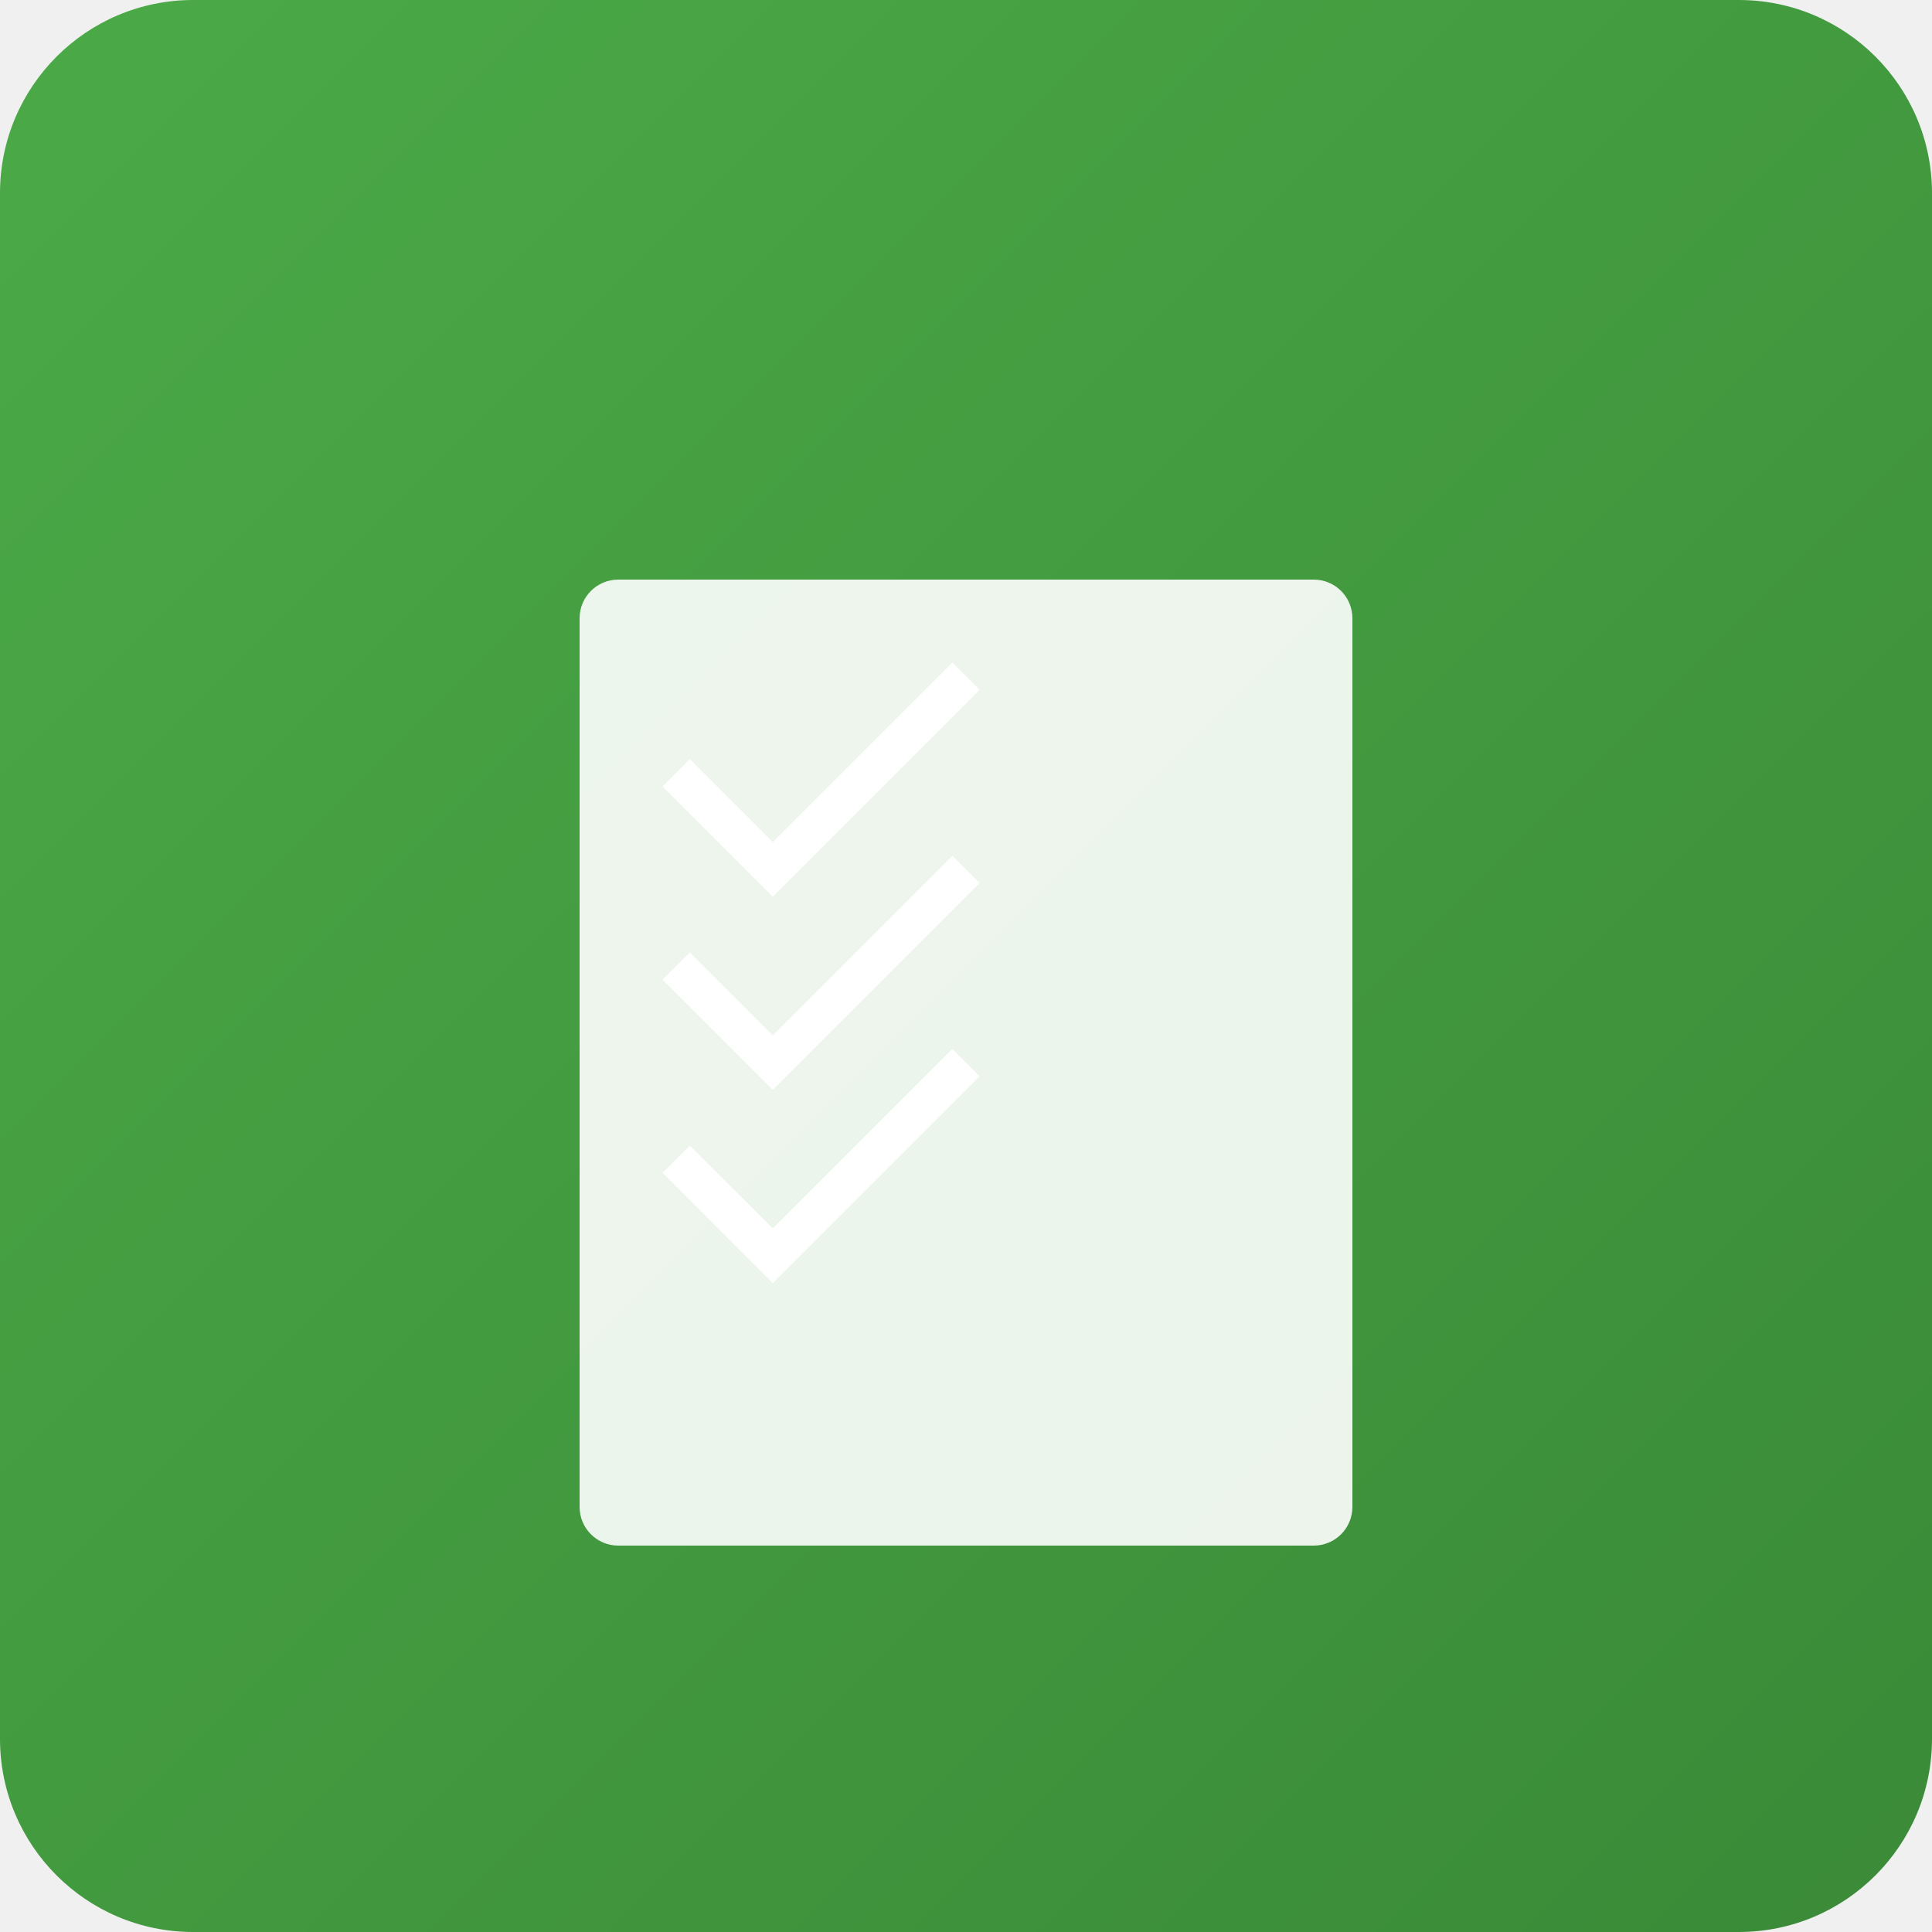
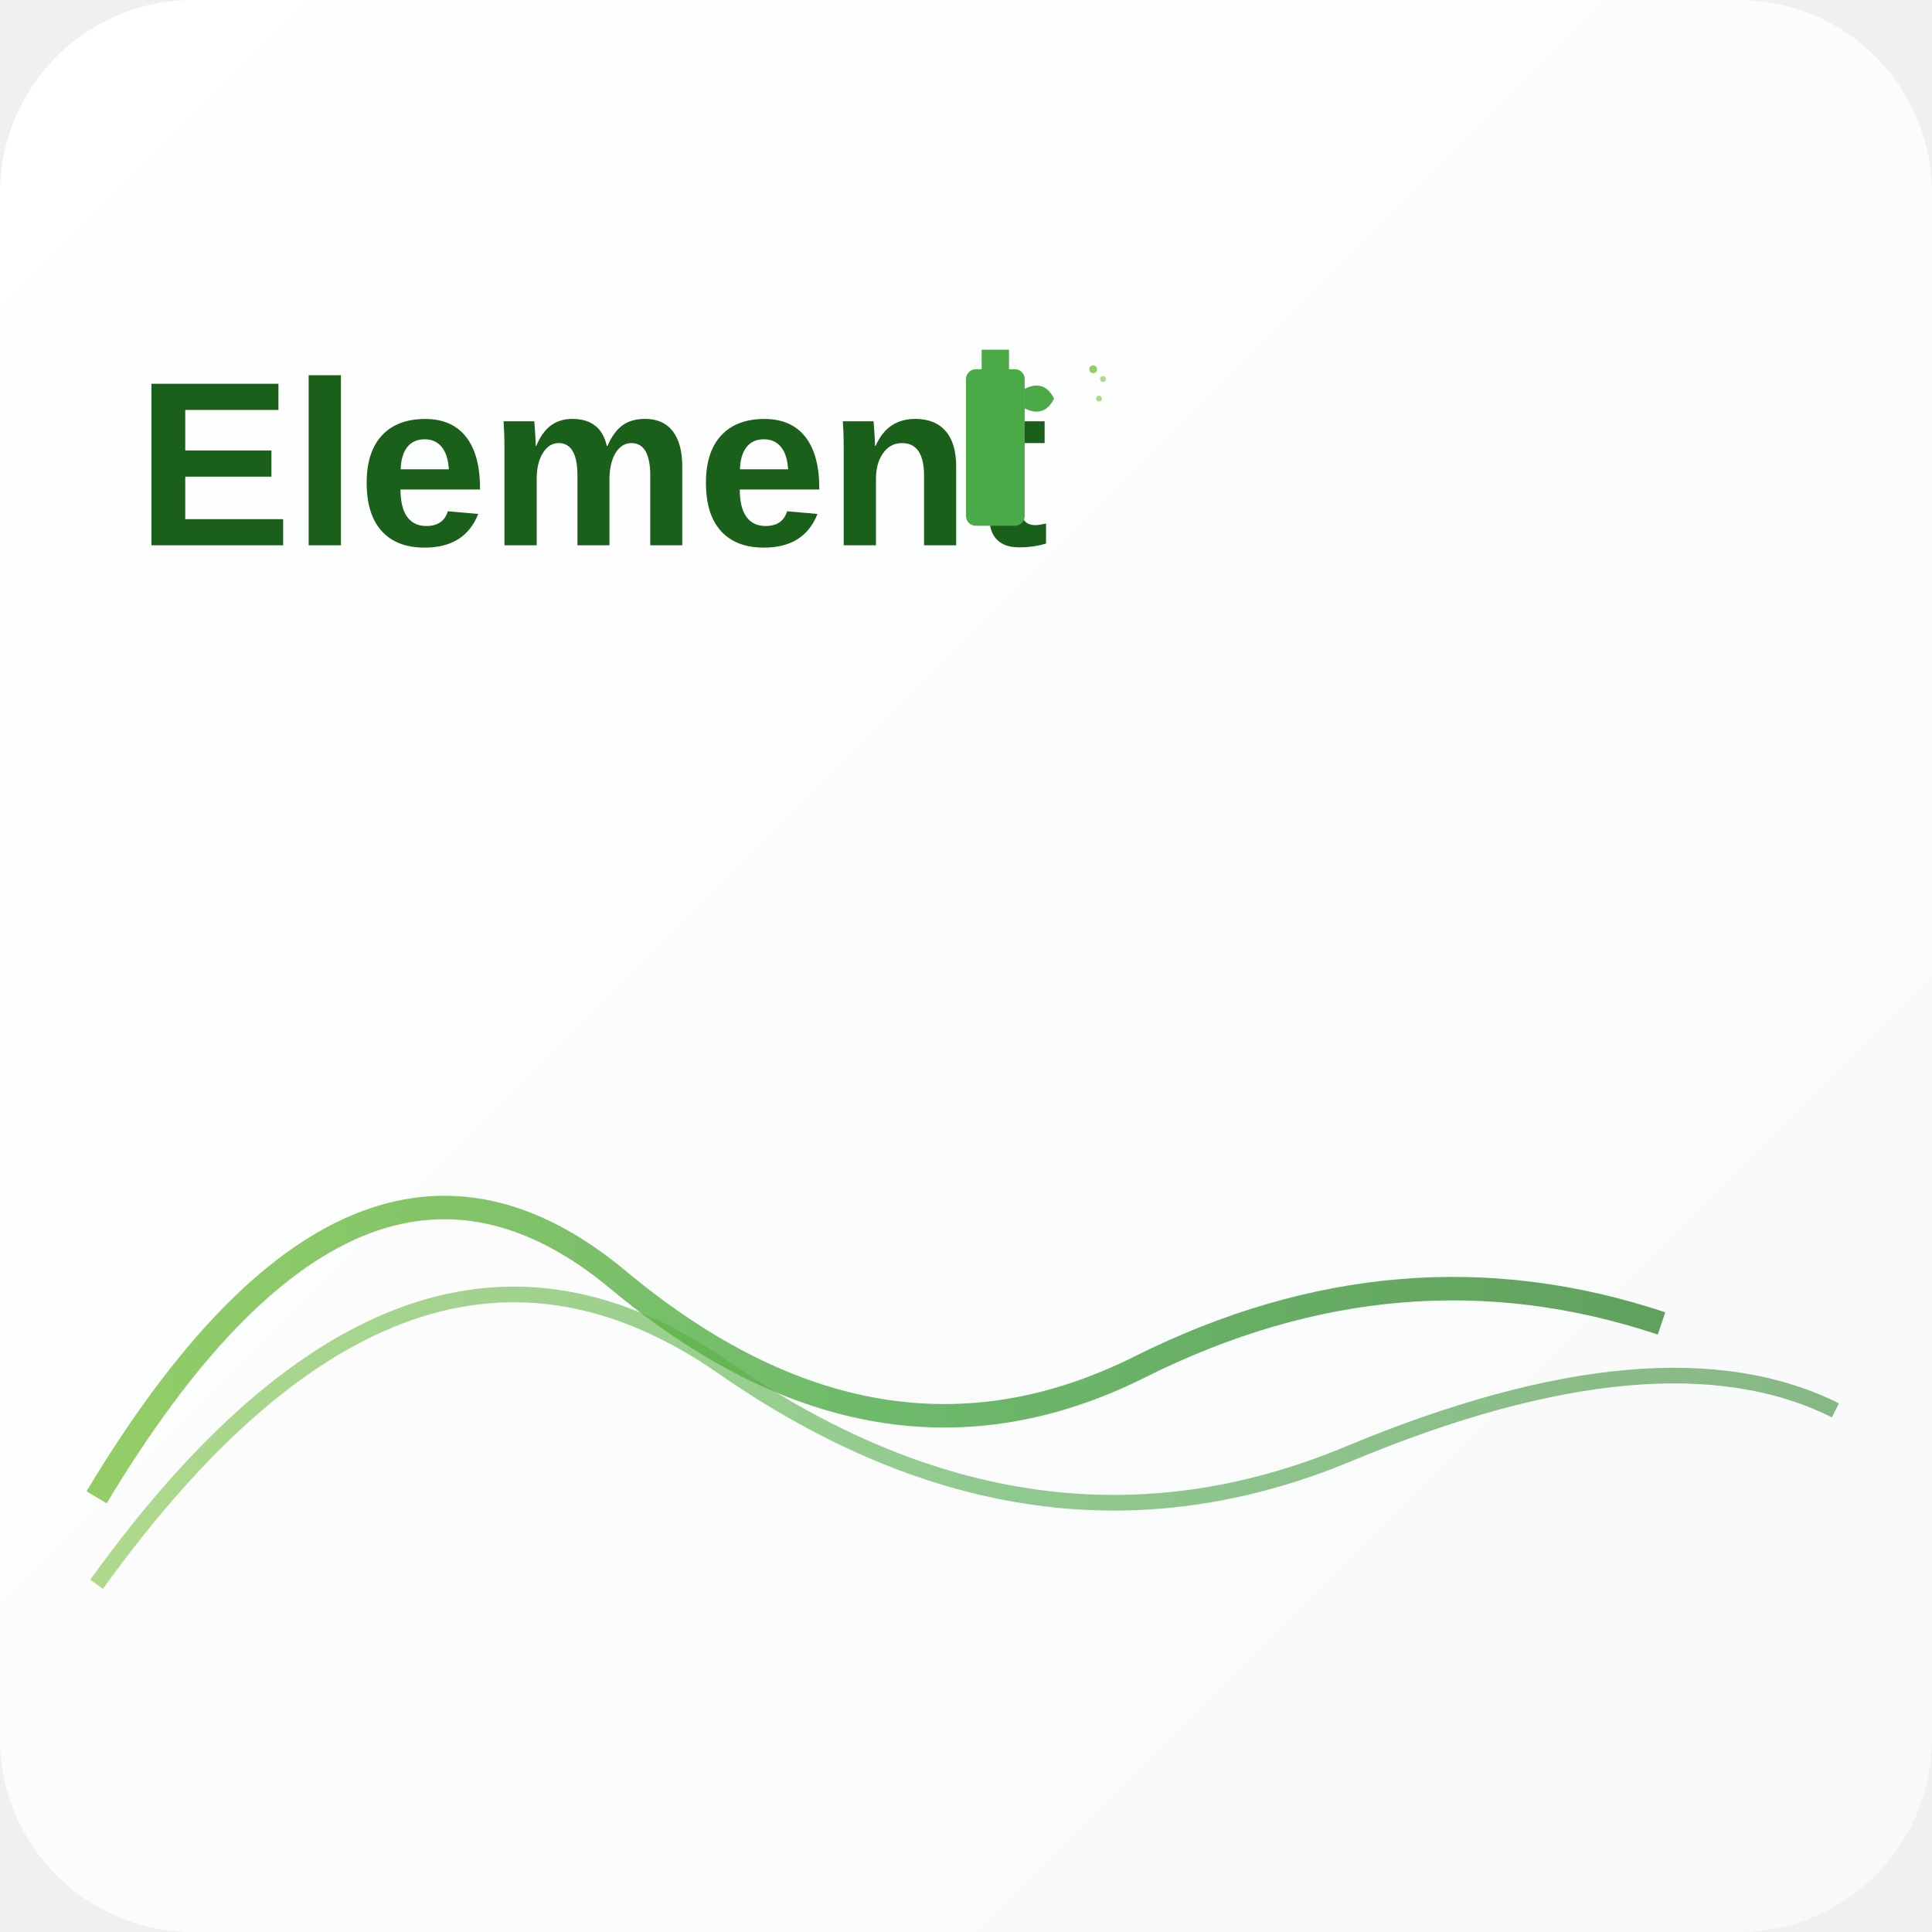
<svg xmlns="http://www.w3.org/2000/svg" width="180" height="180" viewBox="0 0 180 180">
  <defs>
-     <linearGradient id="grad" x1="0%" y1="0%" x2="100%" y2="100%">
-       <stop offset="0%" style="stop-color:#4BAA47;stop-opacity:1" />
+     <linearGradient id="bgGrad" x1="0%" y1="0%" x2="100%" y2="100%">
+       <stop offset="0%" style="stop-color:#ffffff;stop-opacity:1" />
+       <stop offset="100%" style="stop-color:#f8f9fa;stop-opacity:1" />
+     </linearGradient>
+     <linearGradient id="greenGradient" x1="0%" y1="0%" x2="100%" y2="0%">
+       <stop offset="0%" style="stop-color:#7BC142;stop-opacity:1" />
+       <stop offset="50%" style="stop-color:#4BAA47;stop-opacity:1" />
      <stop offset="100%" style="stop-color:#3a8a37;stop-opacity:1" />
    </linearGradient>
  </defs>
-   <rect width="180" height="180" rx="18" fill="url(#grad)" />
-   <g transform="translate(36, 36)">
-     <rect x="18" y="18" width="72" height="90" rx="3.6" fill="white" opacity="0.9" />
-     <path d="M27 36 L36 45 L54 27" stroke="white" stroke-width="3.6" fill="none" />
-     <path d="M27 54 L36 63 L54 45" stroke="white" stroke-width="3.6" fill="none" />
-     <path d="M27 72 L36 81 L54 63" stroke="white" stroke-width="3.6" fill="none" />
+   <rect width="180" height="180" rx="18" fill="url(#bgGrad)" />
+   <g transform="translate(9, 18) scale(0.405)">
+     <path d="M0 300 Q60 200 120 250 Q180 300 240 270 Q300 240 360 260" stroke="url(#greenGradient)" stroke-width="5.4" fill="none" opacity="0.8" />
+     <path d="M0 320 Q72 220 144 270 Q216 320 288 290 Q360 260 400 280" stroke="url(#greenGradient)" stroke-width="3.6" fill="none" opacity="0.6" />
+     <text x="9" y="81" font-family="Arial, sans-serif" font-size="54" font-weight="bold" fill="#1a5f1a">Element</text>
+     <g transform="translate(200, 22.5)">
+       <rect x="0" y="18" width="13.5" height="36" rx="2.25" fill="#4BAA47" />
+       <rect x="3.6" y="13.5" width="6.3" height="6.75" fill="#4BAA47" />
+       <path d="M13.5 22.5 Q18 20.25                20.25 24.75 Q18 29.25                13.5 27" fill="#4BAA47" />
+       <circle cx="29.25" cy="18" r="0.9" fill="#7BC142" opacity="0.8" />
+       <circle cx="31.5" cy="20.25" r="0.675" fill="#7BC142" opacity="0.6" />
+       <circle cx="30.6" cy="24.75" r="0.675" fill="#7BC142" opacity="0.6" />
+     </g>
  </g>
</svg>
